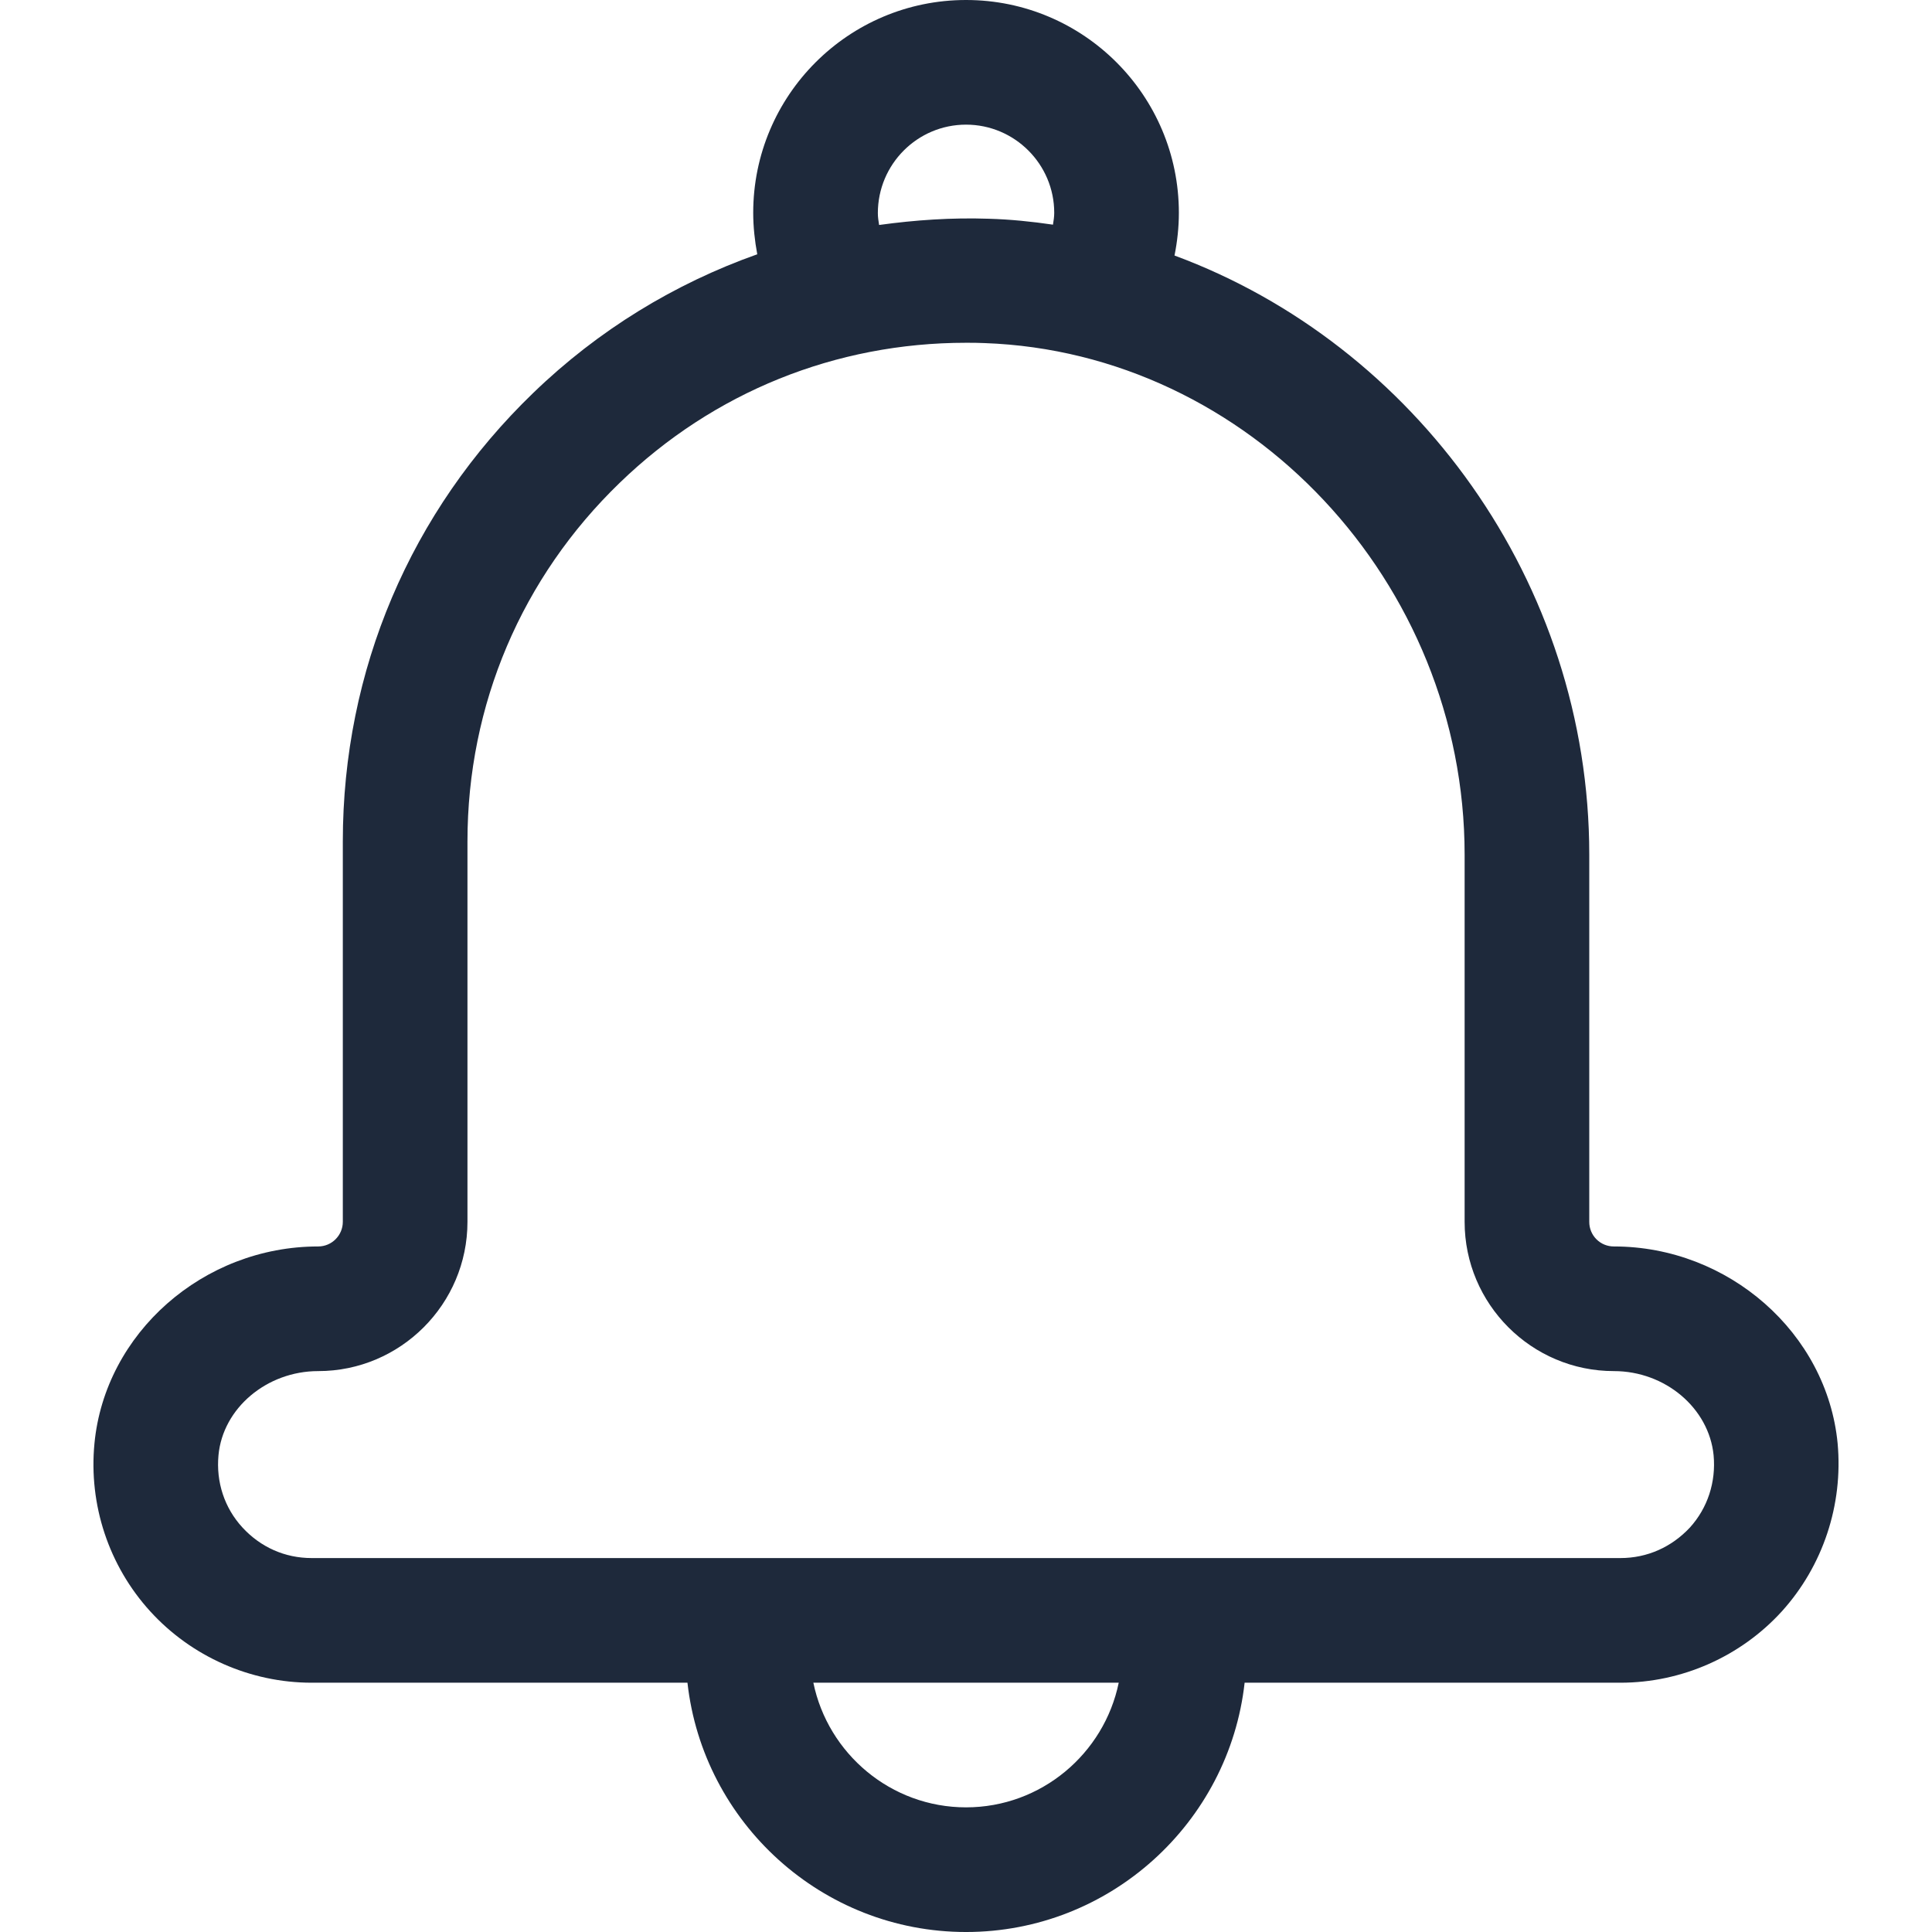
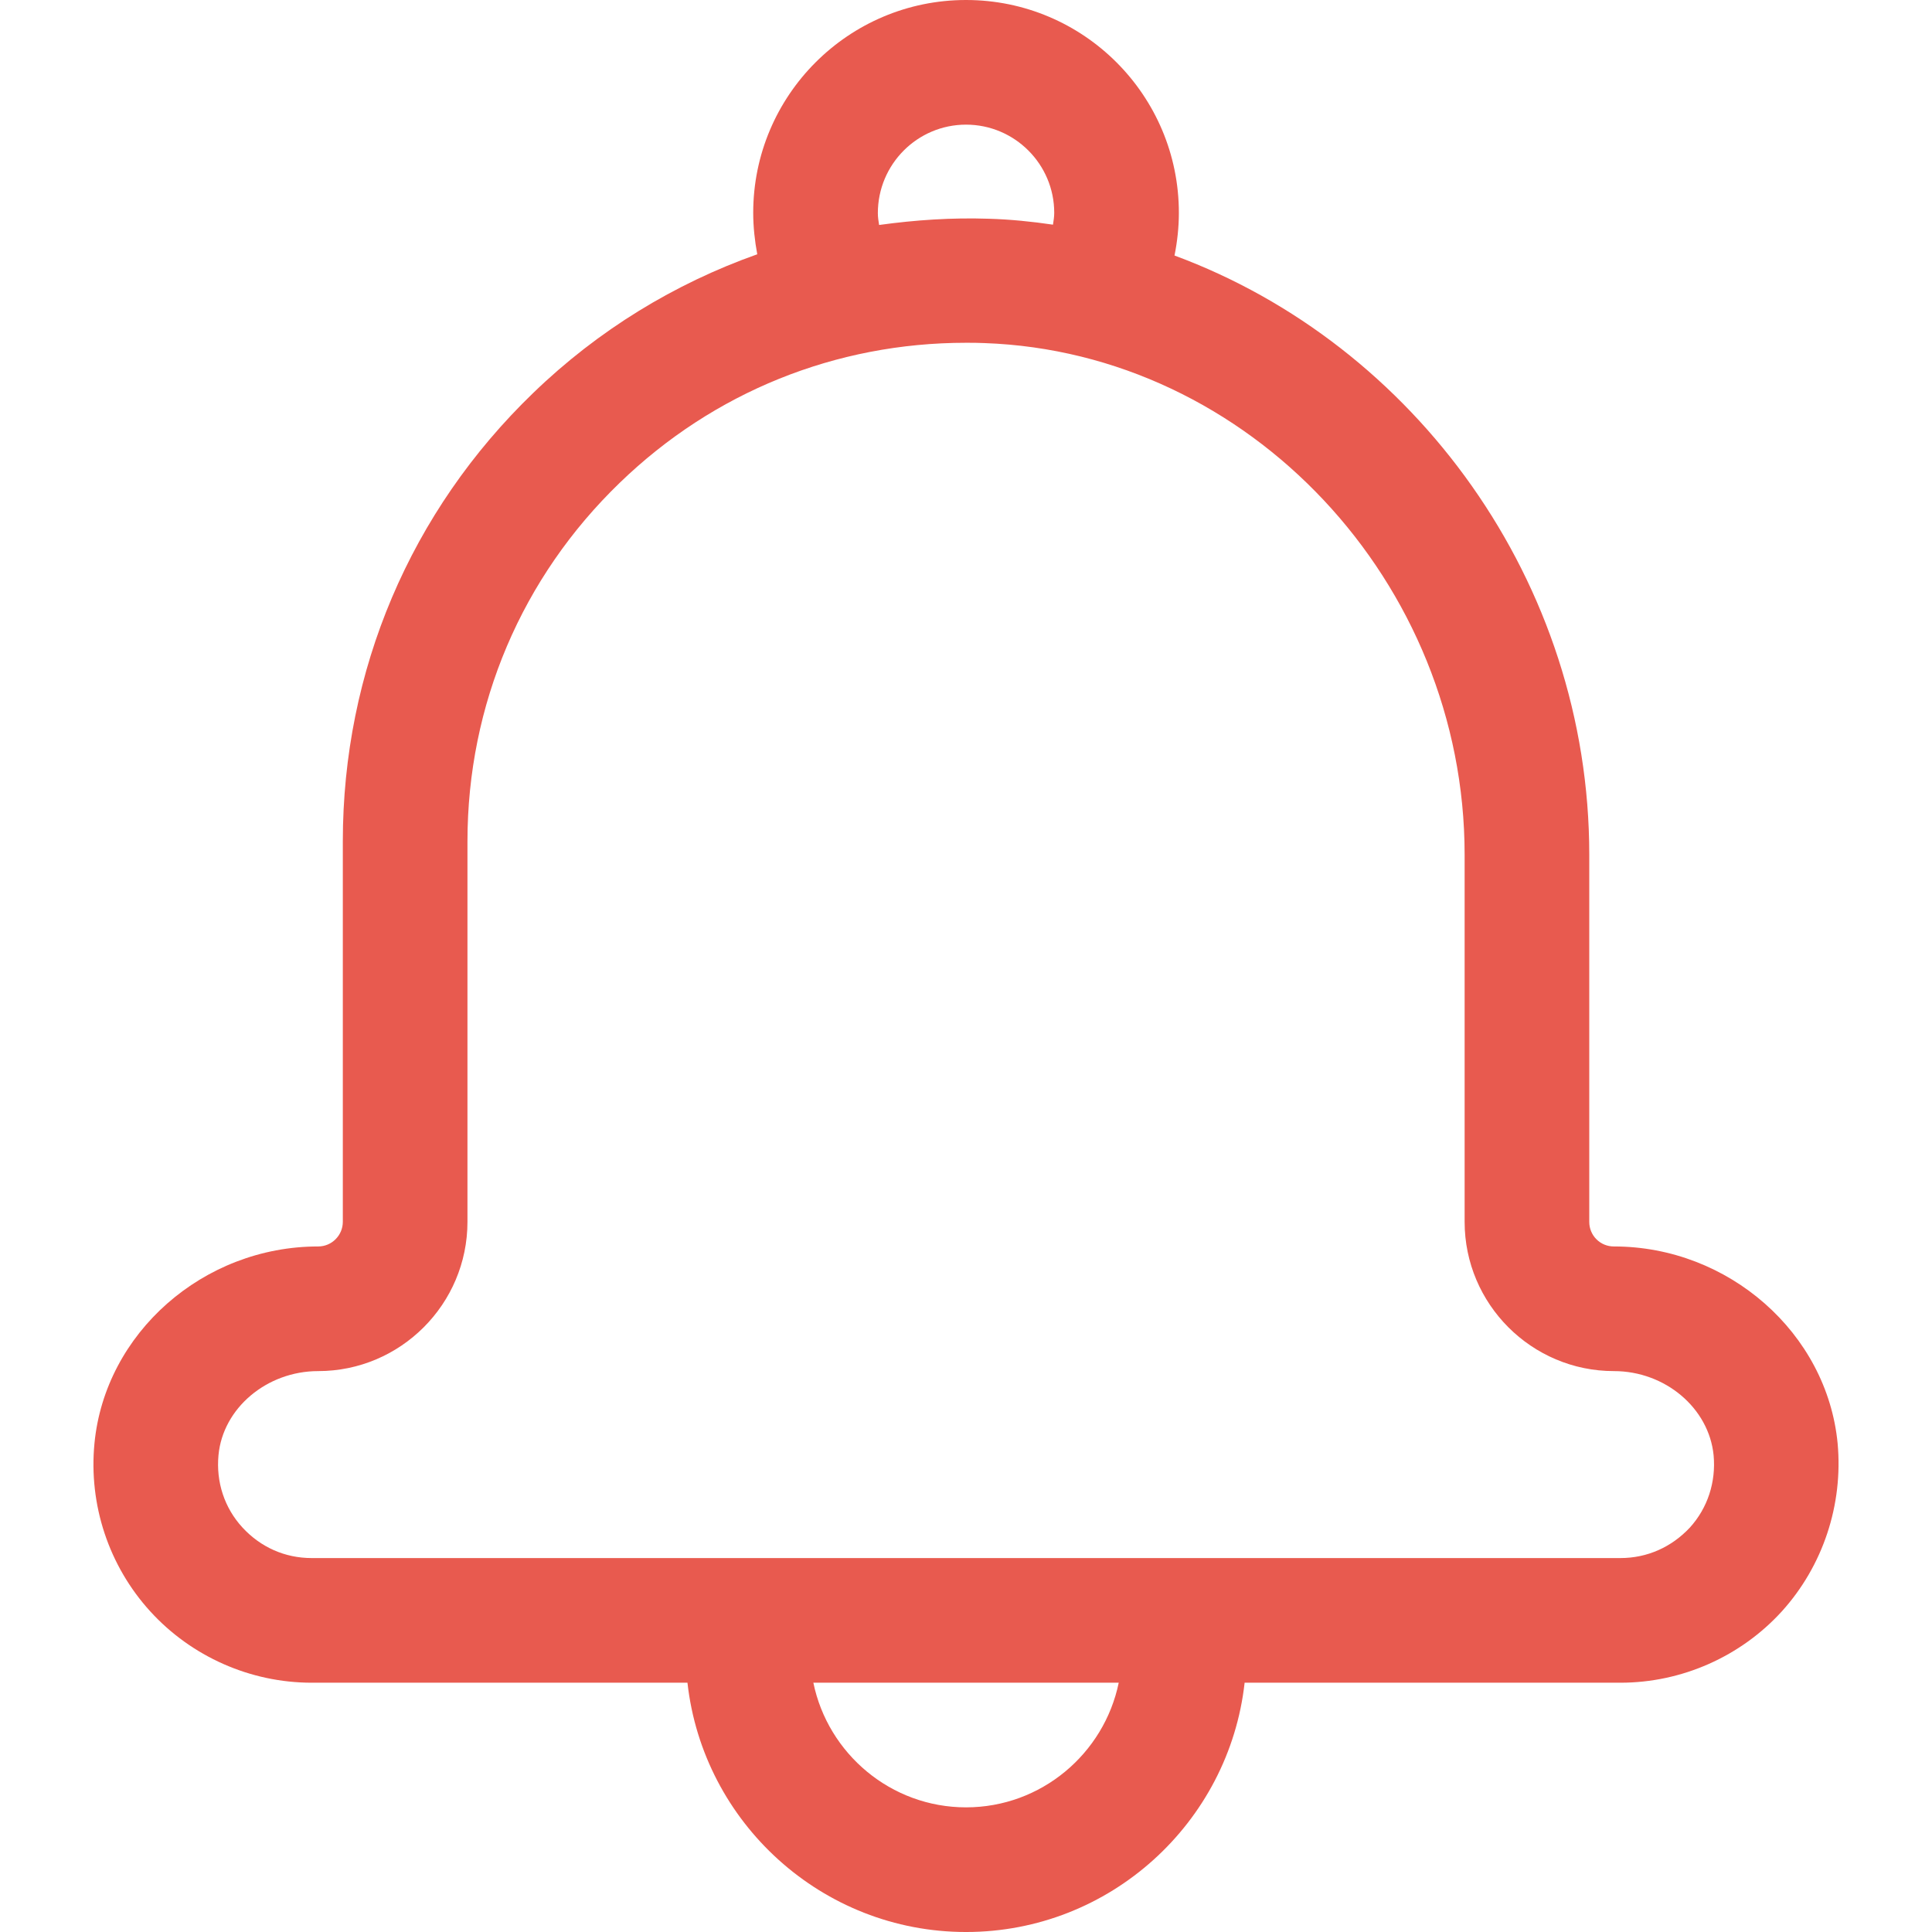
- <svg xmlns="http://www.w3.org/2000/svg" width="20" height="20" fill="#1E293B" viewBox="0 0 371.263 371.263">
+ <svg xmlns="http://www.w3.org/2000/svg" width="24" height="24" fill="#E85A4F" viewBox="0 0 371.263 371.263">
  <path d="M305.402 234.794v-70.54c0-52.396-33.533-98.085-79.702-115.151.539-2.695.838-5.449.838-8.204C226.539 18.324 208.215 0 185.64 0s-40.899 18.324-40.899 40.899c0 2.695.299 5.389.778 7.964-15.868 5.629-30.539 14.551-43.054 26.647-23.593 22.755-36.587 53.354-36.587 86.169v73.115c0 2.575-2.096 4.731-4.731 4.731-22.096 0-40.959 16.647-42.995 37.845-1.138 11.797 2.755 23.533 10.719 32.276 7.904 8.683 19.222 13.713 31.018 13.713h72.217c2.994 26.887 25.869 47.905 53.534 47.905s50.54-21.018 53.534-47.905h72.217c11.797 0 23.114-5.03 31.018-13.713 7.904-8.743 11.797-20.479 10.719-32.276-2.036-21.198-20.958-37.845-42.995-37.845a4.704 4.704 0 0 1-4.731-4.731zM185.64 23.952c9.341 0 16.946 7.605 16.946 16.946 0 .778-.12 1.497-.24 2.275-4.072-.599-8.204-1.018-12.336-1.138-7.126-.24-14.132.24-21.078 1.198-.12-.778-.24-1.497-.24-2.275.002-9.401 7.607-17.006 16.948-17.006zm0 323.358c-14.431 0-26.527-10.3-29.342-23.952h58.683c-2.813 13.653-14.909 23.952-29.341 23.952zm143.655-67.665c.479 5.15-1.138 10.12-4.551 13.892-3.533 3.773-8.204 5.868-13.353 5.868H59.89c-5.15 0-9.82-2.096-13.294-5.868-3.473-3.772-5.09-8.743-4.611-13.892.838-9.042 9.282-16.168 19.162-16.168 15.809 0 28.683-12.874 28.683-28.683v-73.115c0-26.228 10.419-50.719 29.282-68.923 18.024-17.425 41.498-26.887 66.528-26.887 1.198 0 2.335 0 3.533.06 50.839 1.796 92.277 45.929 92.277 98.325v70.54c0 15.809 12.874 28.683 28.683 28.683 9.88 0 18.264 7.126 19.162 16.168z" data-original="#000000" />
</svg>
